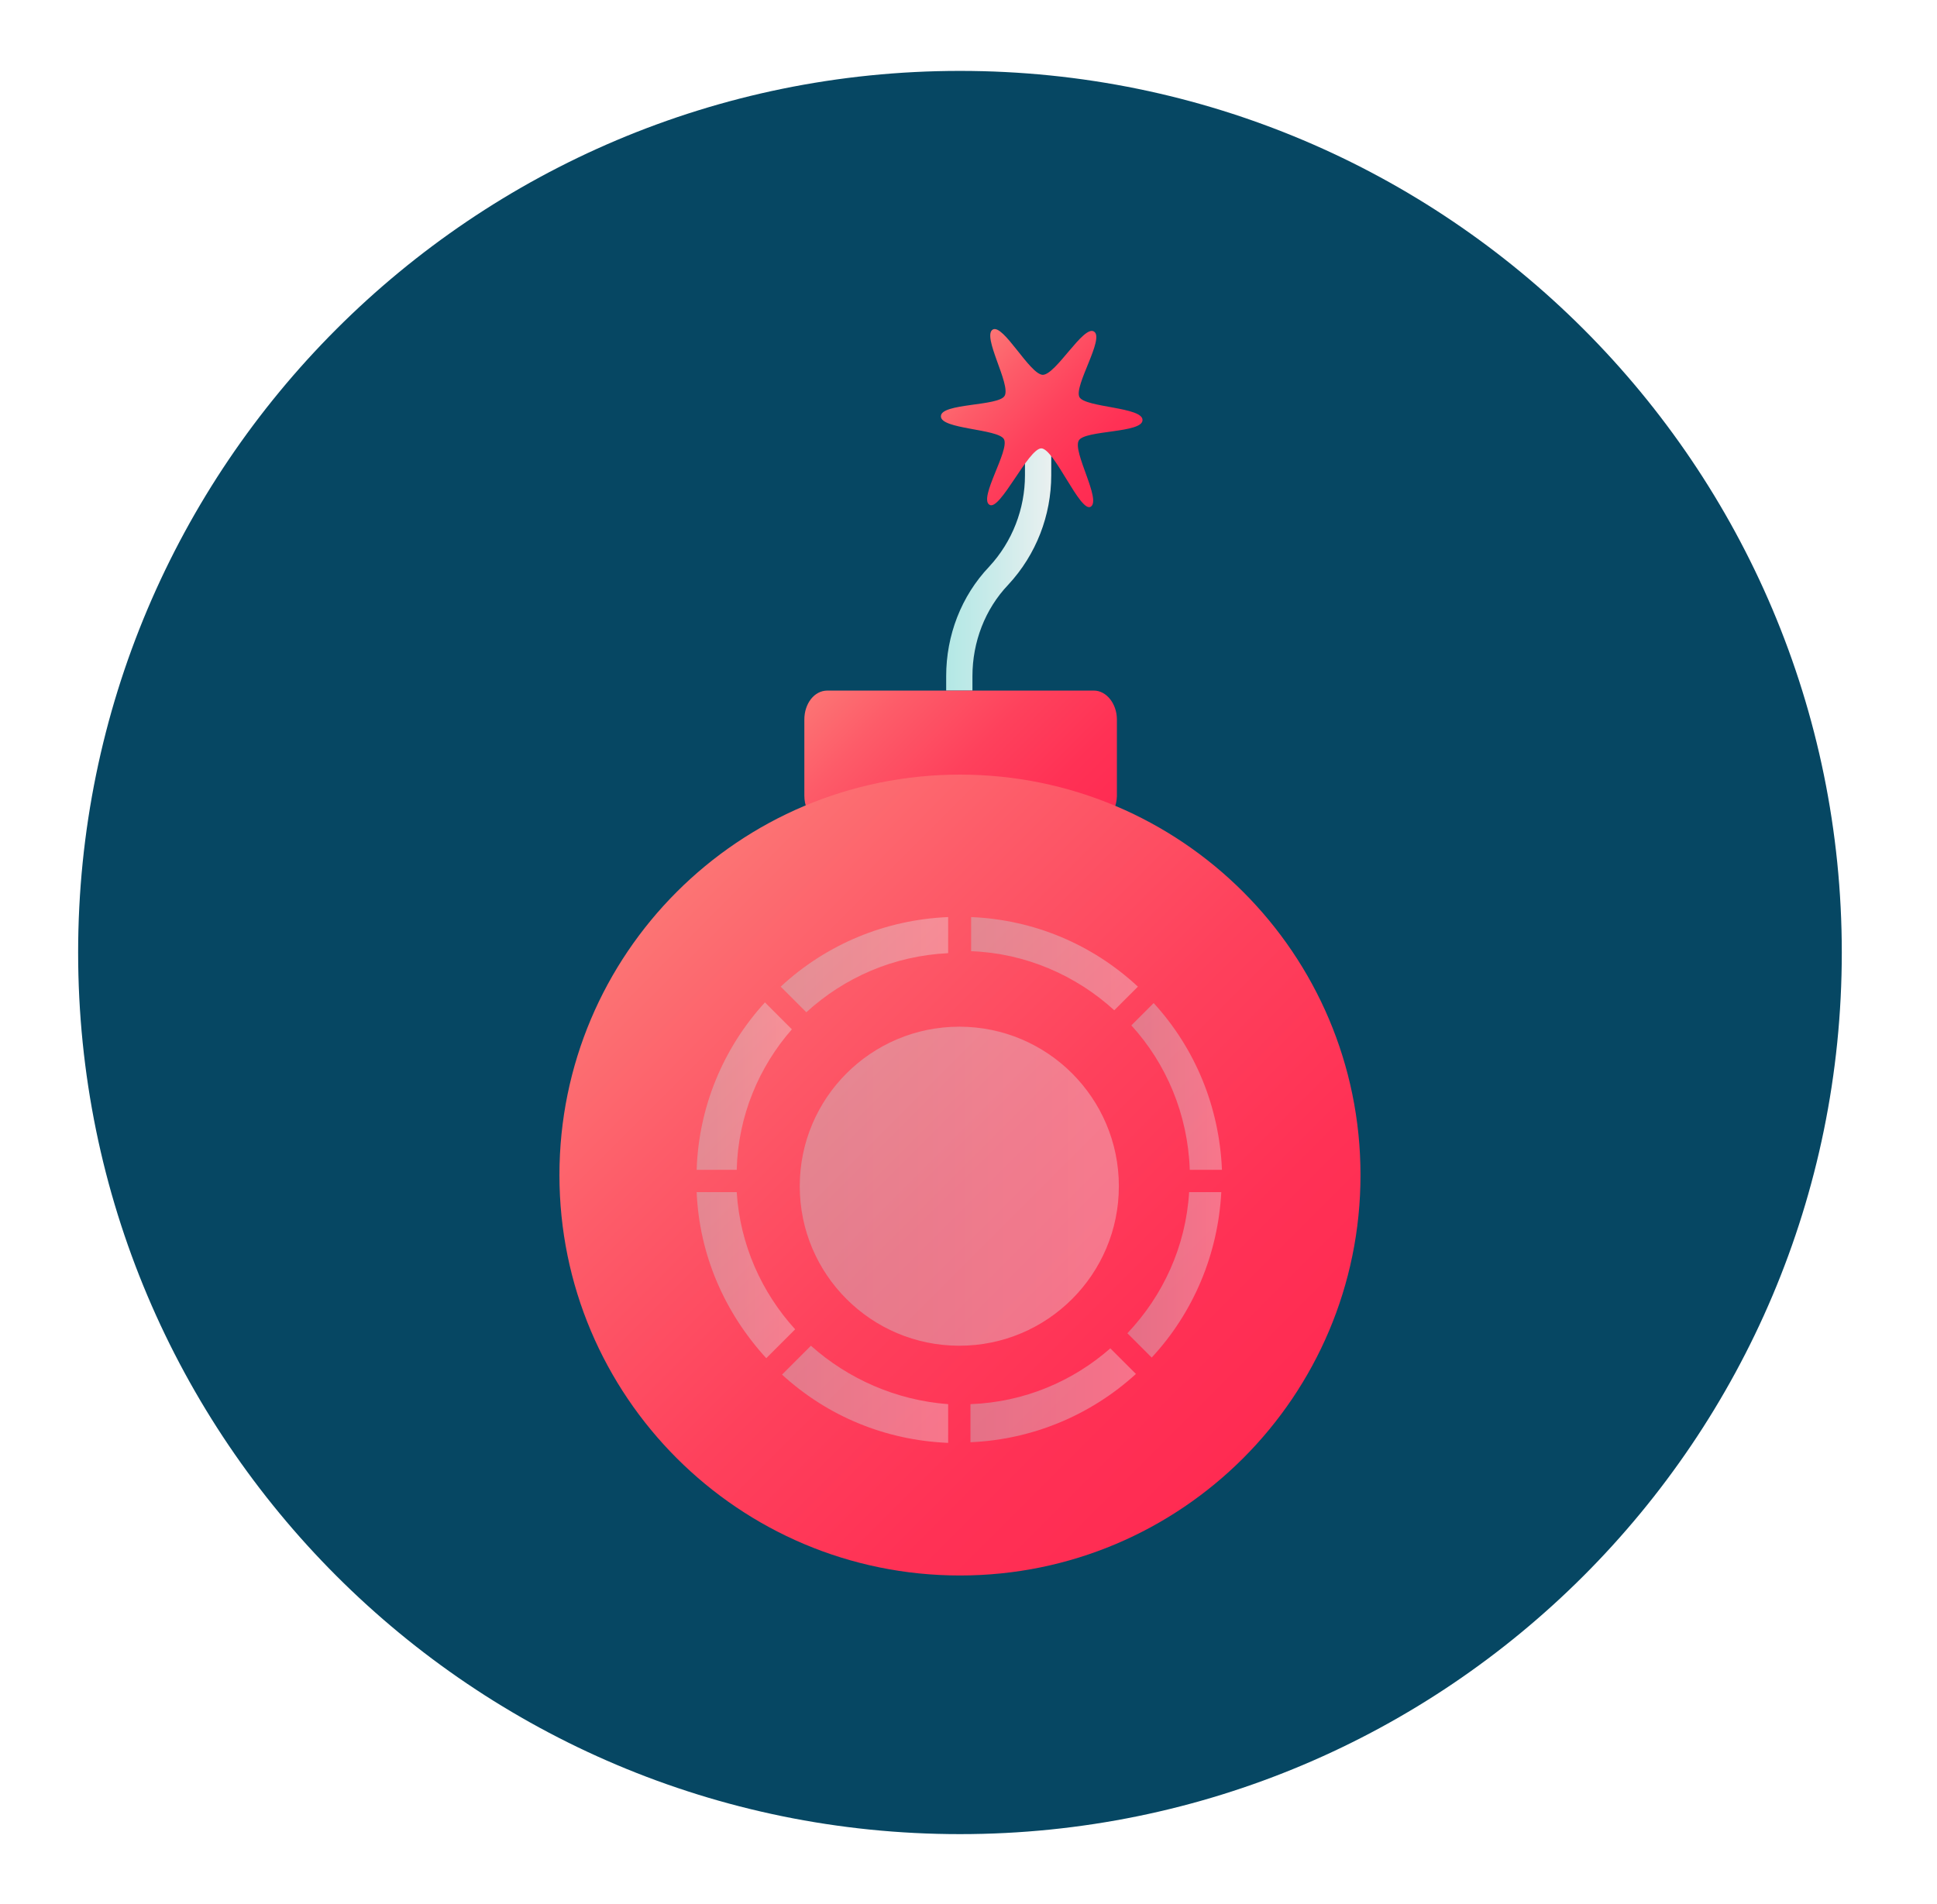
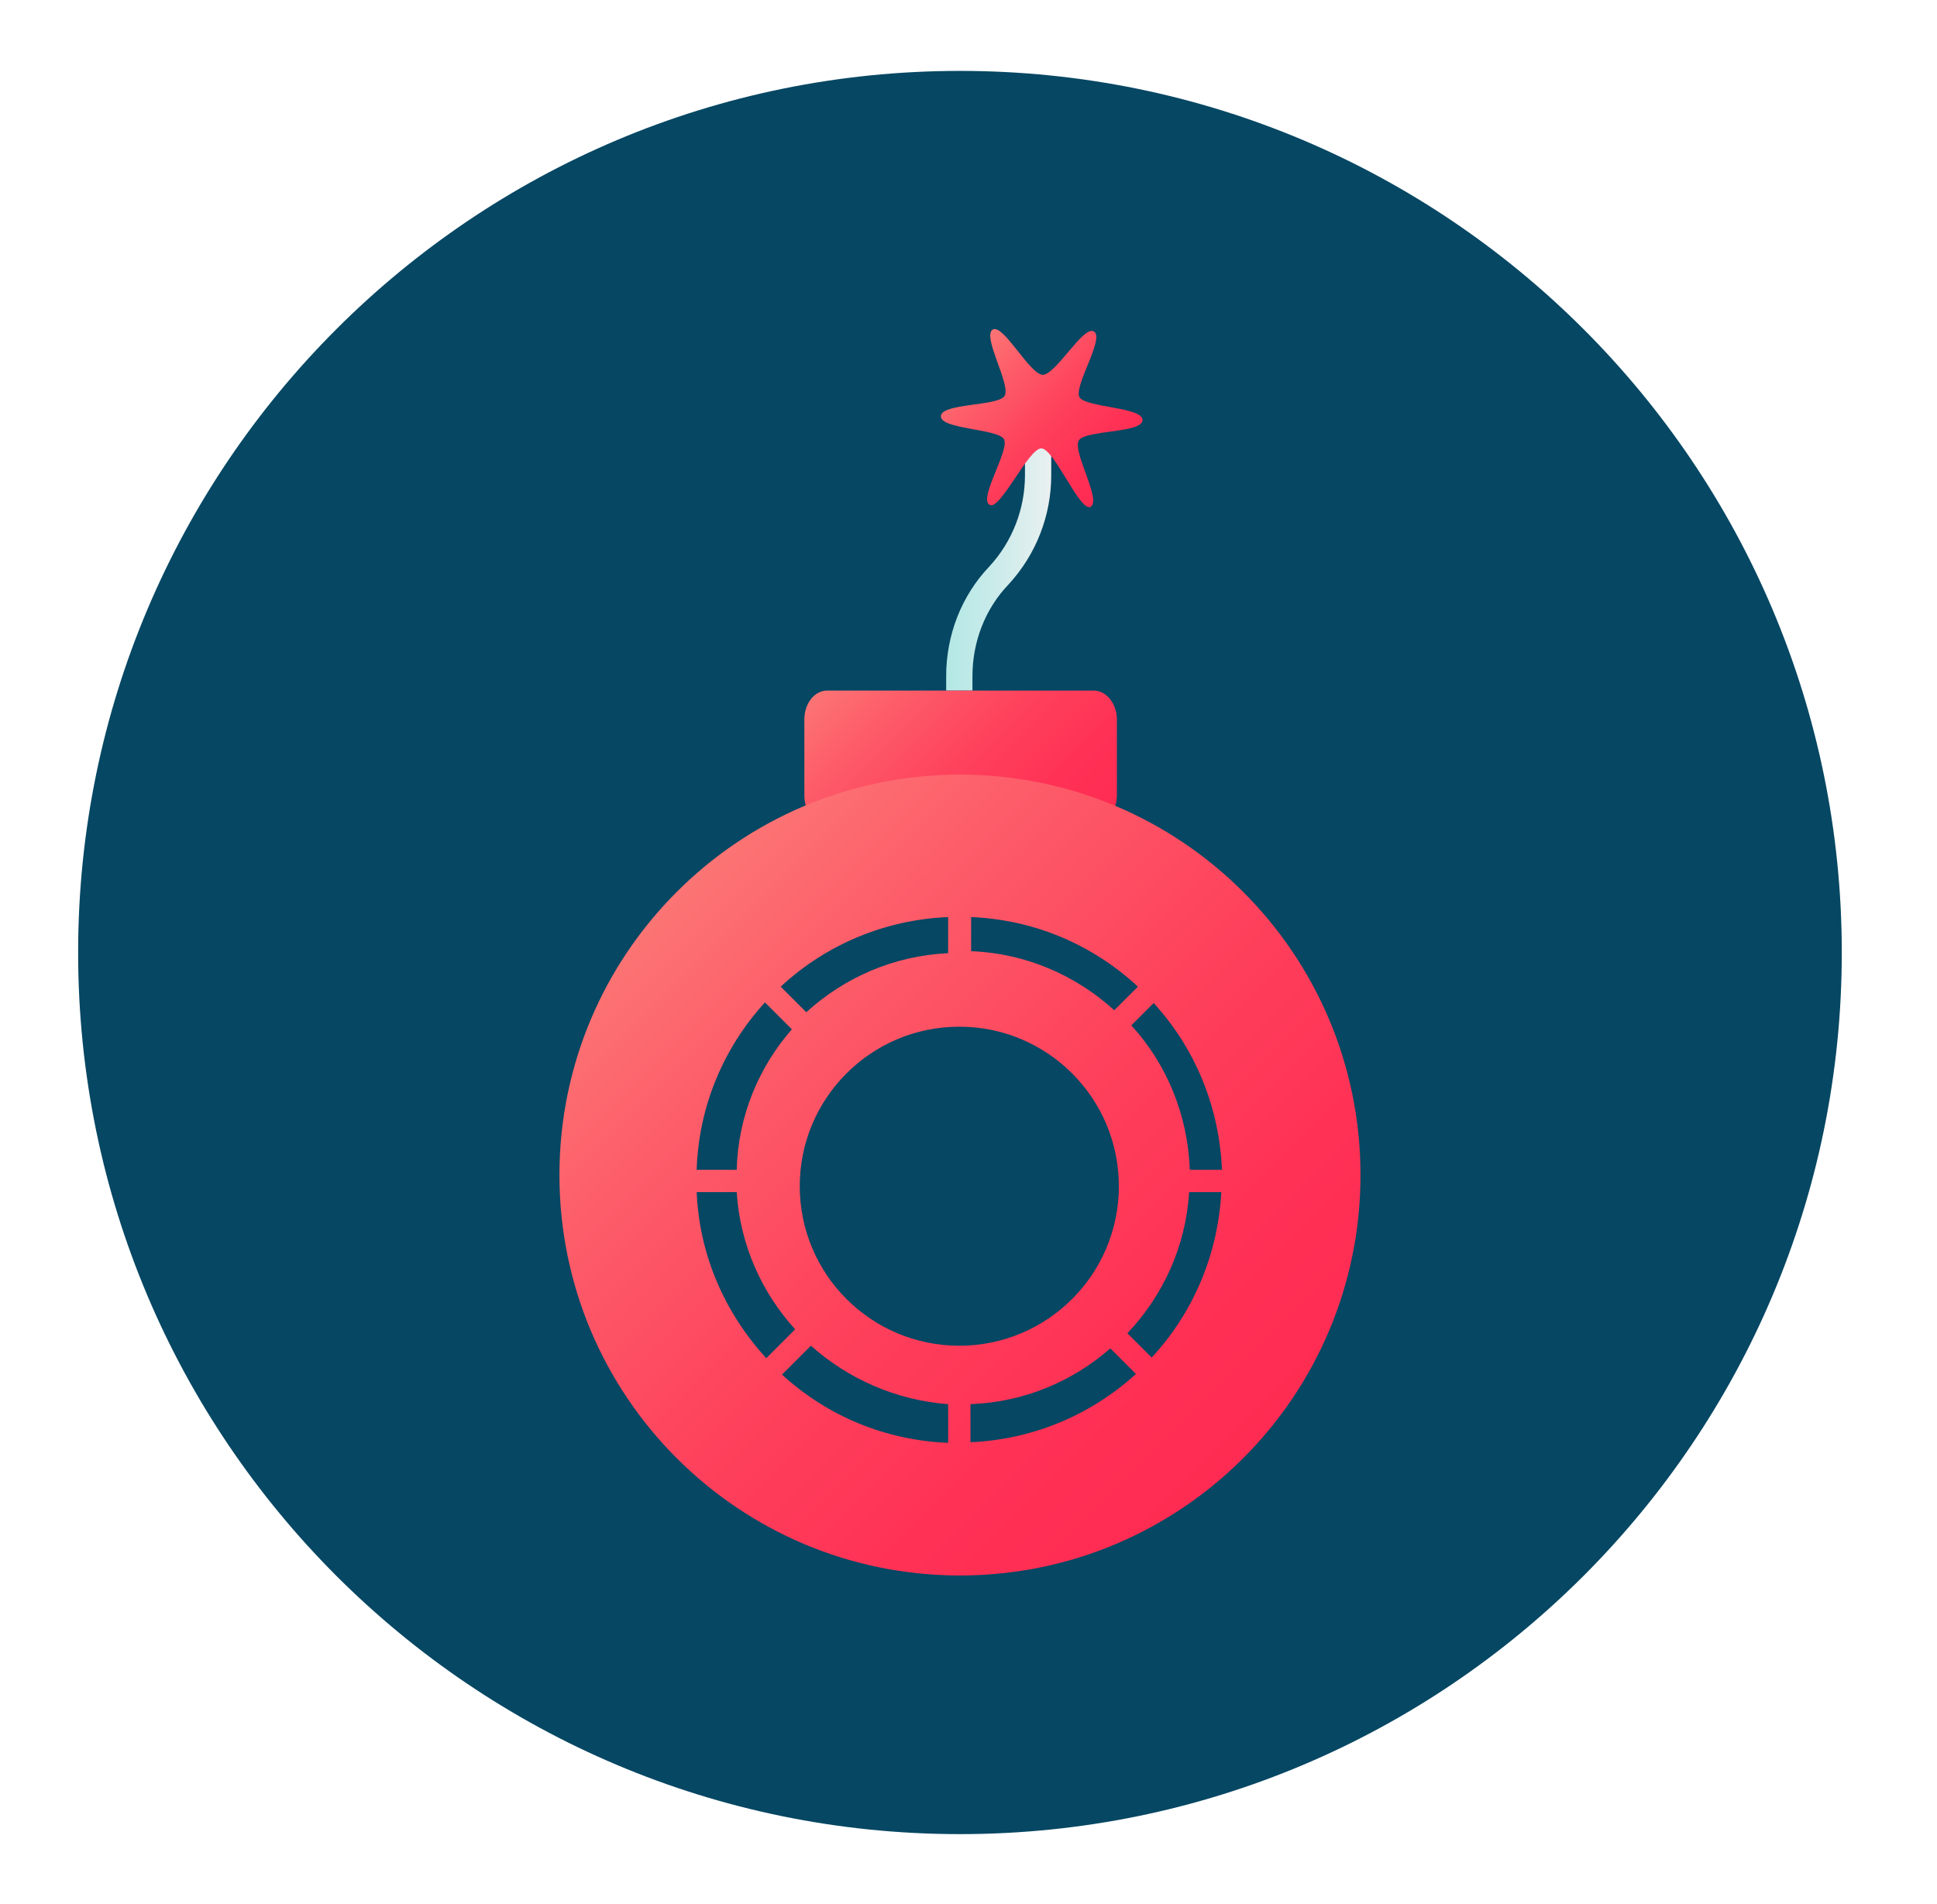
<svg xmlns="http://www.w3.org/2000/svg" version="1.1" id="Layer_1" x="0px" y="0px" viewBox="0 0 295 290" style="enable-background:new 0 0 295 290;" xml:space="preserve">
  <style type="text/css">
	.st0{fill:#064763;}
	.st1{fill:none;stroke:url(#SVGID_1_);stroke-width:4;stroke-miterlimit:10;}
	.st2{fill:url(#SVGID_2_);}
	.st3{fill:url(#SVGID_3_);}
	.st4{fill:url(#SVGID_4_);}
- 	.st5{opacity:0.34;fill:url(#SVGID_5_);}
- 	.st6{opacity:0.34;}
- 	.st7{fill:url(#SVGID_6_);}
- 	.st8{fill:url(#SVGID_7_);}
- 	.st9{fill:url(#SVGID_8_);}
- 	.st10{fill:url(#SVGID_9_);}
- 	.st11{fill:url(#SVGID_10_);}
- 	.st12{fill:url(#SVGID_11_);}
- 	.st13{fill:url(#SVGID_12_);}
- 	.st14{fill:url(#SVGID_13_);}
+ 	.st5{fill:#064763;enable-background:new    ;}
</style>
  <g>
    <circle id="XMLID_3_" class="st0" cx="146.2" cy="145.1" r="134.3" />
    <g>
-       <linearGradient id="SVGID_1_" gradientUnits="userSpaceOnUse" x1="144.138" y1="85.704" x2="160.138" y2="85.704">
+       <linearGradient id="SVGID_1_" gradientUnits="userSpaceOnUse" x1="144.138" y1="206.3" x2="160.138" y2="206.3" gradientTransform="matrix(1 0 0 -1 0 292)">
        <stop offset="0" style="stop-color:#B3E8E5" />
        <stop offset="0.463" style="stop-color:#CAEBEA" />
        <stop offset="1" style="stop-color:#EAF0F0" />
      </linearGradient>
      <path class="st1" d="M146.1,105.2V103c0-5.7,2.1-11.2,6-15.3l0,0c3.9-4.2,6-9.7,6-15.3v-6.2" />
-       <linearGradient id="SVGID_2_" gradientUnits="userSpaceOnUse" x1="148.155" y1="53.221" x2="169.121" y2="74.187">
+       <linearGradient id="SVGID_2_" gradientUnits="userSpaceOnUse" x1="148.16" y1="238.79" x2="169.14" y2="217.81" gradientTransform="matrix(1 0 0 -1 0 292)">
        <stop offset="0" style="stop-color:#FC7474" />
        <stop offset="0.216" style="stop-color:#FD5C69" />
        <stop offset="0.522" style="stop-color:#FE415C" />
        <stop offset="0.793" style="stop-color:#FF3155" />
        <stop offset="1" style="stop-color:#FF2B52" />
      </linearGradient>
      <path class="st2" d="M174,64c0,2-8.8,1.5-9.7,3.1c-1,1.7,3.5,9.1,1.8,10.1c-1.6,0.9-5.5-8.8-7.5-8.9c-2,0-6.3,9.6-7.9,8.6    c-1.7-1,3.1-8.3,2.2-10c-0.9-1.6-9.7-1.5-9.6-3.5c0-2,8.8-1.5,9.7-3.1c1-1.7-3.5-9.1-1.8-10.1c1.6-0.9,5.6,6.8,7.6,6.9    c2,0,6.2-7.6,7.8-6.6c1.7,1-3.1,8.3-2.2,10C165.3,62.1,174.1,62,174,64z" />
-       <linearGradient id="SVGID_3_" gradientUnits="userSpaceOnUse" x1="130.35" y1="99.583" x2="162.095" y2="131.328">
+       <linearGradient id="SVGID_3_" gradientUnits="userSpaceOnUse" x1="130.426" y1="192.467" x2="162.173" y2="160.72" gradientTransform="matrix(1 0 0 -1 0 292)">
        <stop offset="0" style="stop-color:#FC7474" />
        <stop offset="0.216" style="stop-color:#FD5C69" />
        <stop offset="0.522" style="stop-color:#FE415C" />
        <stop offset="0.793" style="stop-color:#FF3155" />
        <stop offset="1" style="stop-color:#FF2B52" />
      </linearGradient>
      <path class="st3" d="M165.5,125.5l-5.5-2.1c-9.2-3.4-19-3.4-28.1,0.1l-5,1.9c-2.2,0.8-4.4-1.3-4.4-4.2v-11.6    c0-2.4,1.5-4.4,3.5-4.4h40.6c1.9,0,3.5,2,3.5,4.4v11.7C170,124.2,167.8,126.4,165.5,125.5z" />
-       <linearGradient id="SVGID_4_" gradientUnits="userSpaceOnUse" x1="103.276" y1="136.017" x2="189.543" y2="222.284">
+       <linearGradient id="SVGID_4_" gradientUnits="userSpaceOnUse" x1="103.246" y1="155.953" x2="189.514" y2="69.686" gradientTransform="matrix(1 0 0 -1 0 292)">
        <stop offset="0" style="stop-color:#FC7474" />
        <stop offset="0.216" style="stop-color:#FD5C69" />
        <stop offset="0.522" style="stop-color:#FE415C" />
        <stop offset="0.793" style="stop-color:#FF3155" />
        <stop offset="1" style="stop-color:#FF2B52" />
      </linearGradient>
      <circle class="st4" cx="146.2" cy="179" r="61" />
-       <linearGradient id="SVGID_5_" gradientUnits="userSpaceOnUse" x1="121.754" y1="180.668" x2="170.418" y2="180.668">
-         <stop offset="0" style="stop-color:#B3E8E5" />
-         <stop offset="0.463" style="stop-color:#CAEBEA" />
-         <stop offset="1" style="stop-color:#EAF0F0" />
-       </linearGradient>
      <circle class="st5" cx="146.1" cy="180.7" r="24.3" />
-       <g class="st6">
-         <linearGradient id="SVGID_6_" gradientUnits="userSpaceOnUse" x1="118.924" y1="146.922" x2="144.404" y2="146.922">
-           <stop offset="0" style="stop-color:#B3E8E5" />
-           <stop offset="0.463" style="stop-color:#CAEBEA" />
-           <stop offset="1" style="stop-color:#EAF0F0" />
-         </linearGradient>
-         <path class="st7" d="M144.4,145.2v-5.5c-9.5,0.4-18.5,4.1-25.5,10.6l3.9,3.9C128.6,148.9,136.1,145.6,144.4,145.2z" />
-         <linearGradient id="SVGID_7_" gradientUnits="userSpaceOnUse" x1="147.841" y1="146.805" x2="173.259" y2="146.805">
-           <stop offset="0" style="stop-color:#B3E8E5" />
-           <stop offset="0.463" style="stop-color:#CAEBEA" />
-           <stop offset="1" style="stop-color:#EAF0F0" />
-         </linearGradient>
-         <path class="st8" d="M169.7,153.9l3.6-3.6c-7-6.5-15.9-10.2-25.4-10.6v5.2C156.2,145.2,163.9,148.6,169.7,153.9z" />
-         <linearGradient id="SVGID_8_" gradientUnits="userSpaceOnUse" x1="172.269" y1="165.467" x2="186.063" y2="165.467">
-           <stop offset="0" style="stop-color:#B3E8E5" />
-           <stop offset="0.463" style="stop-color:#CAEBEA" />
-           <stop offset="1" style="stop-color:#EAF0F0" />
-         </linearGradient>
-         <path class="st9" d="M181.2,178.2h4.9c-0.4-9.5-4-18.4-10.4-25.4l-3.4,3.4C177.6,162,180.9,169.7,181.2,178.2z" />
-         <linearGradient id="SVGID_9_" gradientUnits="userSpaceOnUse" x1="171.767" y1="194.219" x2="186.049" y2="194.219">
-           <stop offset="0" style="stop-color:#B3E8E5" />
-           <stop offset="0.463" style="stop-color:#CAEBEA" />
-           <stop offset="1" style="stop-color:#EAF0F0" />
-         </linearGradient>
-         <path class="st10" d="M181.1,181.6c-0.5,8.3-4,15.8-9.4,21.5l3.7,3.7c6.4-6.9,10.1-15.8,10.6-25.2H181.1z" />
-         <linearGradient id="SVGID_10_" gradientUnits="userSpaceOnUse" x1="147.841" y1="212.546" x2="173.059" y2="212.546">
-           <stop offset="0" style="stop-color:#B3E8E5" />
-           <stop offset="0.463" style="stop-color:#CAEBEA" />
-           <stop offset="1" style="stop-color:#EAF0F0" />
-         </linearGradient>
-         <path class="st11" d="M147.8,213.9v5.8c9.4-0.4,18.3-4.1,25.2-10.4l-3.9-3.9C163.4,210.4,156,213.6,147.8,213.9z" />
-         <linearGradient id="SVGID_11_" gradientUnits="userSpaceOnUse" x1="119.124" y1="212.329" x2="144.404" y2="212.329">
-           <stop offset="0" style="stop-color:#B3E8E5" />
-           <stop offset="0.463" style="stop-color:#CAEBEA" />
-           <stop offset="1" style="stop-color:#EAF0F0" />
-         </linearGradient>
-         <path class="st12" d="M123.5,205l-4.4,4.4c7,6.4,15.8,10,25.3,10.4v-5.9C136.4,213.3,129.1,210,123.5,205z" />
-         <linearGradient id="SVGID_12_" gradientUnits="userSpaceOnUse" x1="106.068" y1="194.252" x2="121.053" y2="194.252">
-           <stop offset="0" style="stop-color:#B3E8E5" />
-           <stop offset="0.463" style="stop-color:#CAEBEA" />
-           <stop offset="1" style="stop-color:#EAF0F0" />
-         </linearGradient>
-         <path class="st13" d="M112.2,181.6h-6.1c0.4,9.5,4.2,18.3,10.6,25.3l4.4-4.4C116,196.9,112.7,189.6,112.2,181.6z" />
-         <linearGradient id="SVGID_13_" gradientUnits="userSpaceOnUse" x1="106.053" y1="165.433" x2="120.564" y2="165.433">
-           <stop offset="0" style="stop-color:#B3E8E5" />
-           <stop offset="0.463" style="stop-color:#CAEBEA" />
-           <stop offset="1" style="stop-color:#EAF0F0" />
-         </linearGradient>
-         <path class="st14" d="M120.6,156.8l-4.1-4.1c-6.4,7-10.1,16-10.4,25.5h6.1C112.4,170,115.6,162.5,120.6,156.8z" />
+       <g>
+         <path class="st0" d="M144.4,145.2v-5.5c-9.5,0.4-18.5,4.1-25.5,10.6l3.9,3.9C128.6,148.9,136.1,145.6,144.4,145.2z" />
+         <path class="st0" d="M169.7,153.9l3.6-3.6c-7-6.5-15.9-10.2-25.4-10.6v5.2C156.2,145.2,163.9,148.6,169.7,153.9z" />
+         <path class="st0" d="M181.2,178.2h4.9c-0.4-9.5-4-18.4-10.4-25.4l-3.4,3.4C177.6,162,180.9,169.7,181.2,178.2z" />
+         <path class="st0" d="M181.1,181.6c-0.5,8.3-4,15.8-9.4,21.5l3.7,3.7c6.4-6.9,10.1-15.8,10.6-25.2H181.1z" />
+         <path class="st0" d="M147.8,213.9v5.8c9.4-0.4,18.3-4.1,25.2-10.4l-3.9-3.9C163.4,210.4,156,213.6,147.8,213.9z" />
+         <path class="st0" d="M123.5,205l-4.4,4.4c7,6.4,15.8,10,25.3,10.4v-5.9C136.4,213.3,129.1,210,123.5,205z" />
+         <path class="st0" d="M112.2,181.6h-6.1c0.4,9.5,4.2,18.3,10.6,25.3l4.4-4.4C116,196.9,112.7,189.6,112.2,181.6z" />
+         <path class="st0" d="M120.6,156.8l-4.1-4.1c-6.4,7-10.1,16-10.4,25.5h6.1C112.4,170,115.6,162.5,120.6,156.8z" />
      </g>
    </g>
  </g>
</svg>
